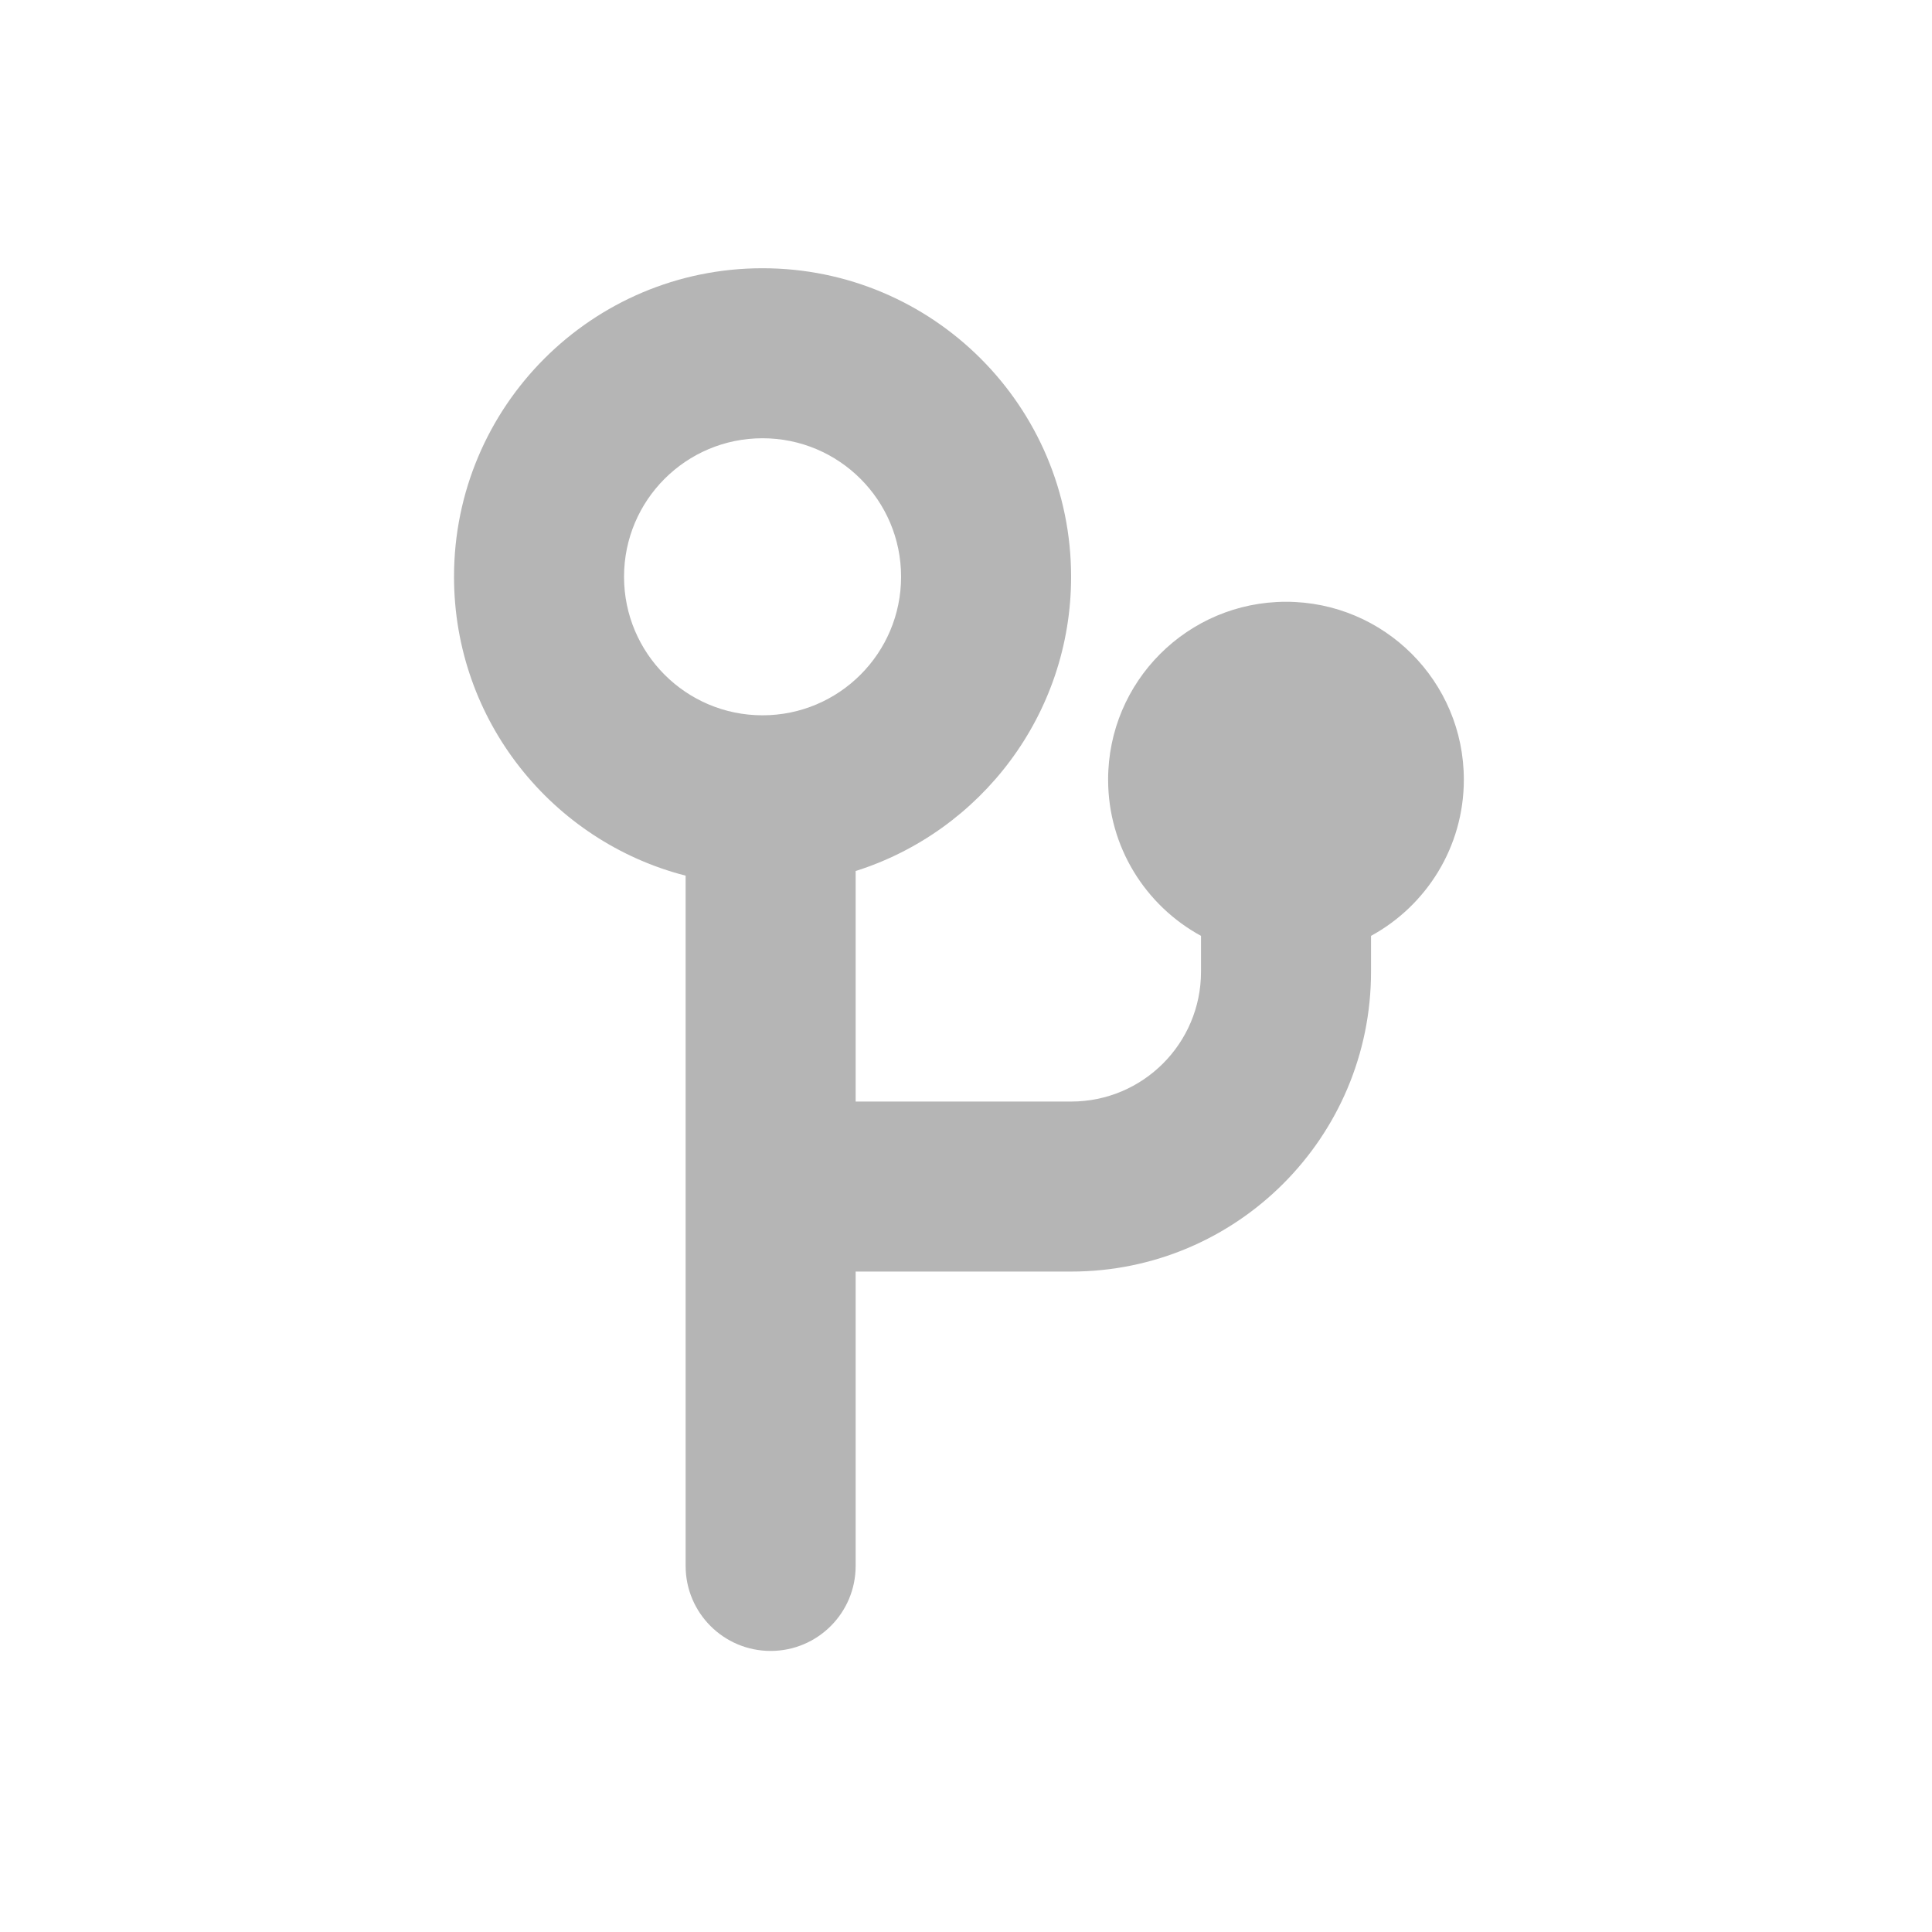
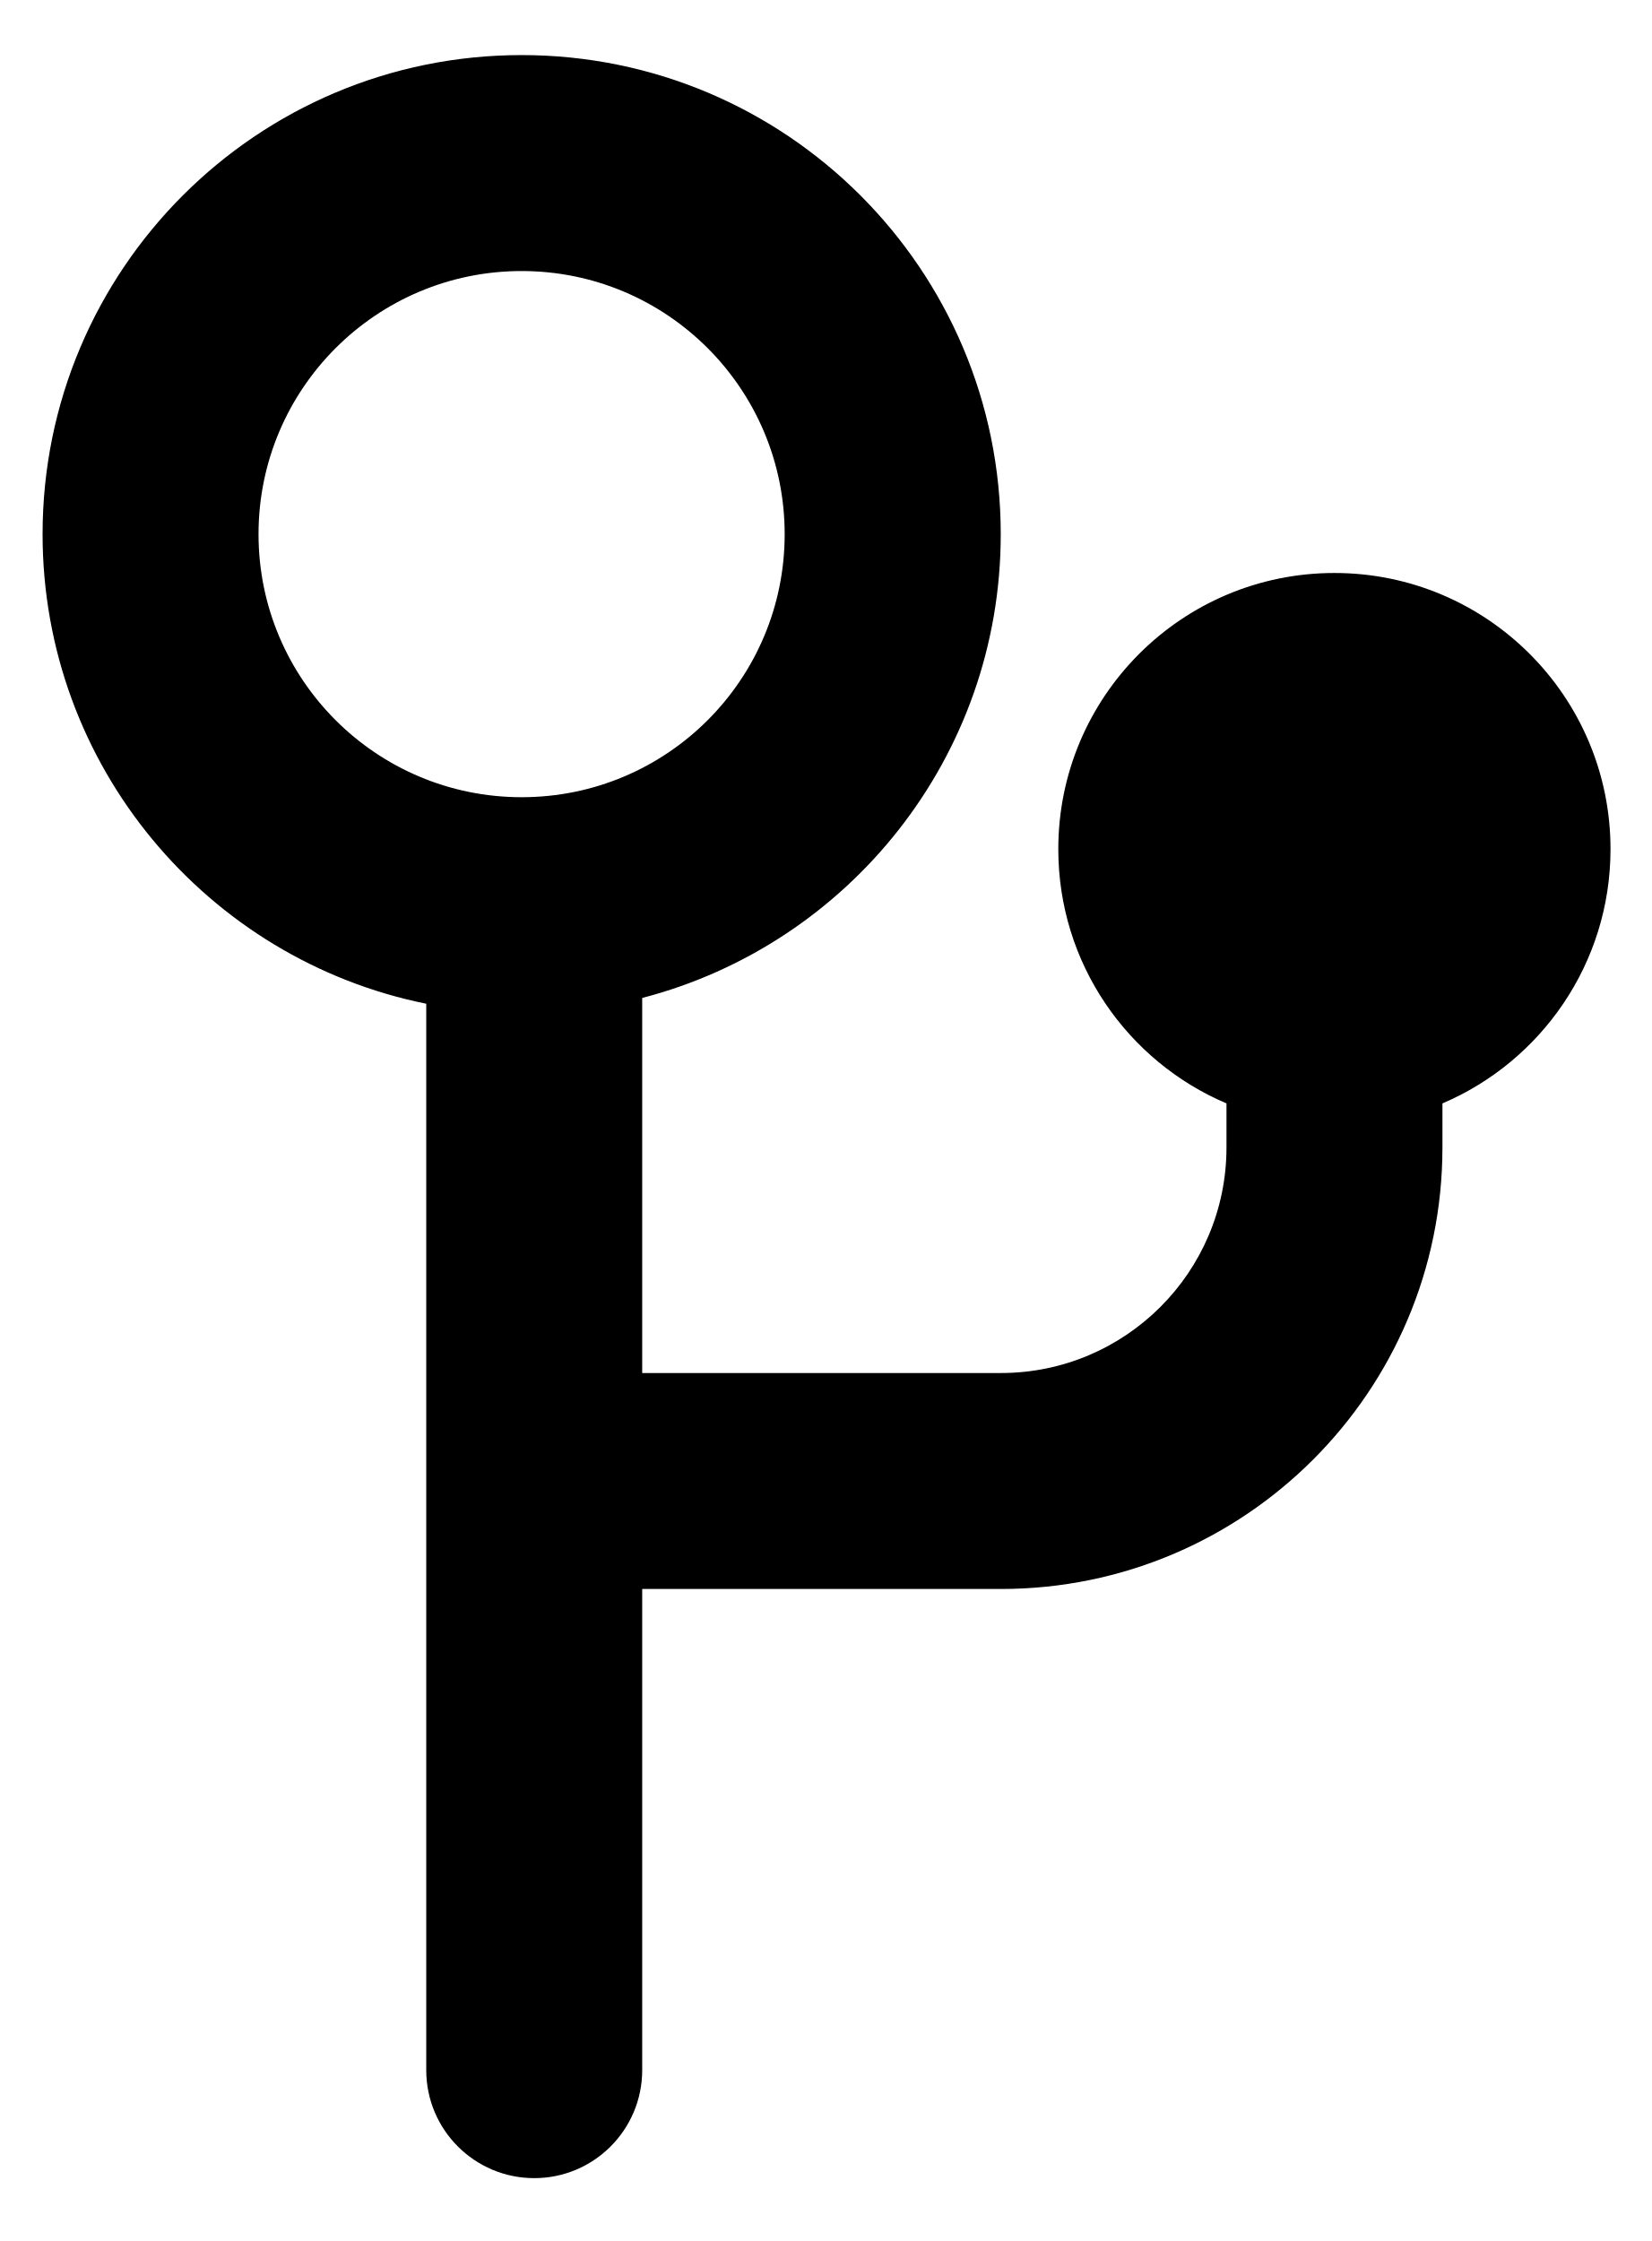
- <svg xmlns="http://www.w3.org/2000/svg" width="25" height="25" viewBox="0 0 25 25" fill="none">
-   <mask id="mask0_1516_232" style="mask-type:alpha" maskUnits="userSpaceOnUse" x="0" y="0" width="25" height="25">
-     <rect x="0.408" y="24.375" width="24" height="24" transform="rotate(-90 0.408203 24.3746)" fill="#D9D9D9" />
-   </mask>
-   <g mask="url(#mask0_1516_232)">
-     <path fill-rule="evenodd" clip-rule="evenodd" d="M11.66 7.463C11.66 8.453 10.857 9.256 9.867 9.256C8.877 9.256 8.075 8.453 8.075 7.463C8.075 6.473 8.877 5.671 9.867 5.671C10.857 5.671 11.66 6.473 11.66 7.463ZM11.072 11.271C12.688 10.76 13.86 9.248 13.86 7.463C13.86 5.258 12.072 3.471 9.867 3.471C7.662 3.471 5.875 5.258 5.875 7.463C5.875 9.325 7.149 10.889 8.872 11.331V20.263C8.872 20.871 9.365 21.363 9.972 21.363C10.58 21.363 11.072 20.871 11.072 20.263V16.454H13.861C16.004 16.454 17.741 14.717 17.741 12.574V12.11C18.456 11.72 18.942 10.961 18.942 10.088C18.942 8.817 17.912 7.787 16.641 7.787C15.37 7.787 14.339 8.817 14.339 10.088C14.339 10.961 14.825 11.72 15.541 12.11V12.574C15.541 13.502 14.789 14.254 13.861 14.254H11.072V11.271Z" fill="#B5B5B5" />
-   </g>
+ <svg xmlns="http://www.w3.org/2000/svg" width="14" height="19" viewBox="0 0 14 19" fill="none">
+   <path fill-rule="evenodd" clip-rule="evenodd" d="M6.653 4.529C6.653 5.761 5.655 6.759 4.423 6.759C3.191 6.759 2.192 5.761 2.192 4.529C2.192 3.297 3.191 2.298 4.423 2.298C5.655 2.298 6.653 3.297 6.653 4.529ZM5.445 8.461C7.194 8.007 8.485 6.419 8.485 4.529C8.485 2.285 6.666 0.467 4.423 0.467C2.179 0.467 0.361 2.285 0.361 4.529C0.361 6.495 1.758 8.135 3.614 8.51V17.551C3.614 18.057 4.024 18.467 4.53 18.467C5.035 18.467 5.445 18.057 5.445 17.551V13.472H8.486C10.553 13.472 12.23 11.796 12.23 9.728V9.355C13.068 8.998 13.655 8.167 13.655 7.199C13.655 5.906 12.607 4.858 11.314 4.858C10.021 4.858 8.973 5.906 8.973 7.199C8.973 8.168 9.56 8.999 10.399 9.355V9.728C10.399 10.785 9.542 11.641 8.486 11.641H5.445V8.461Z" fill="black" />
</svg>
